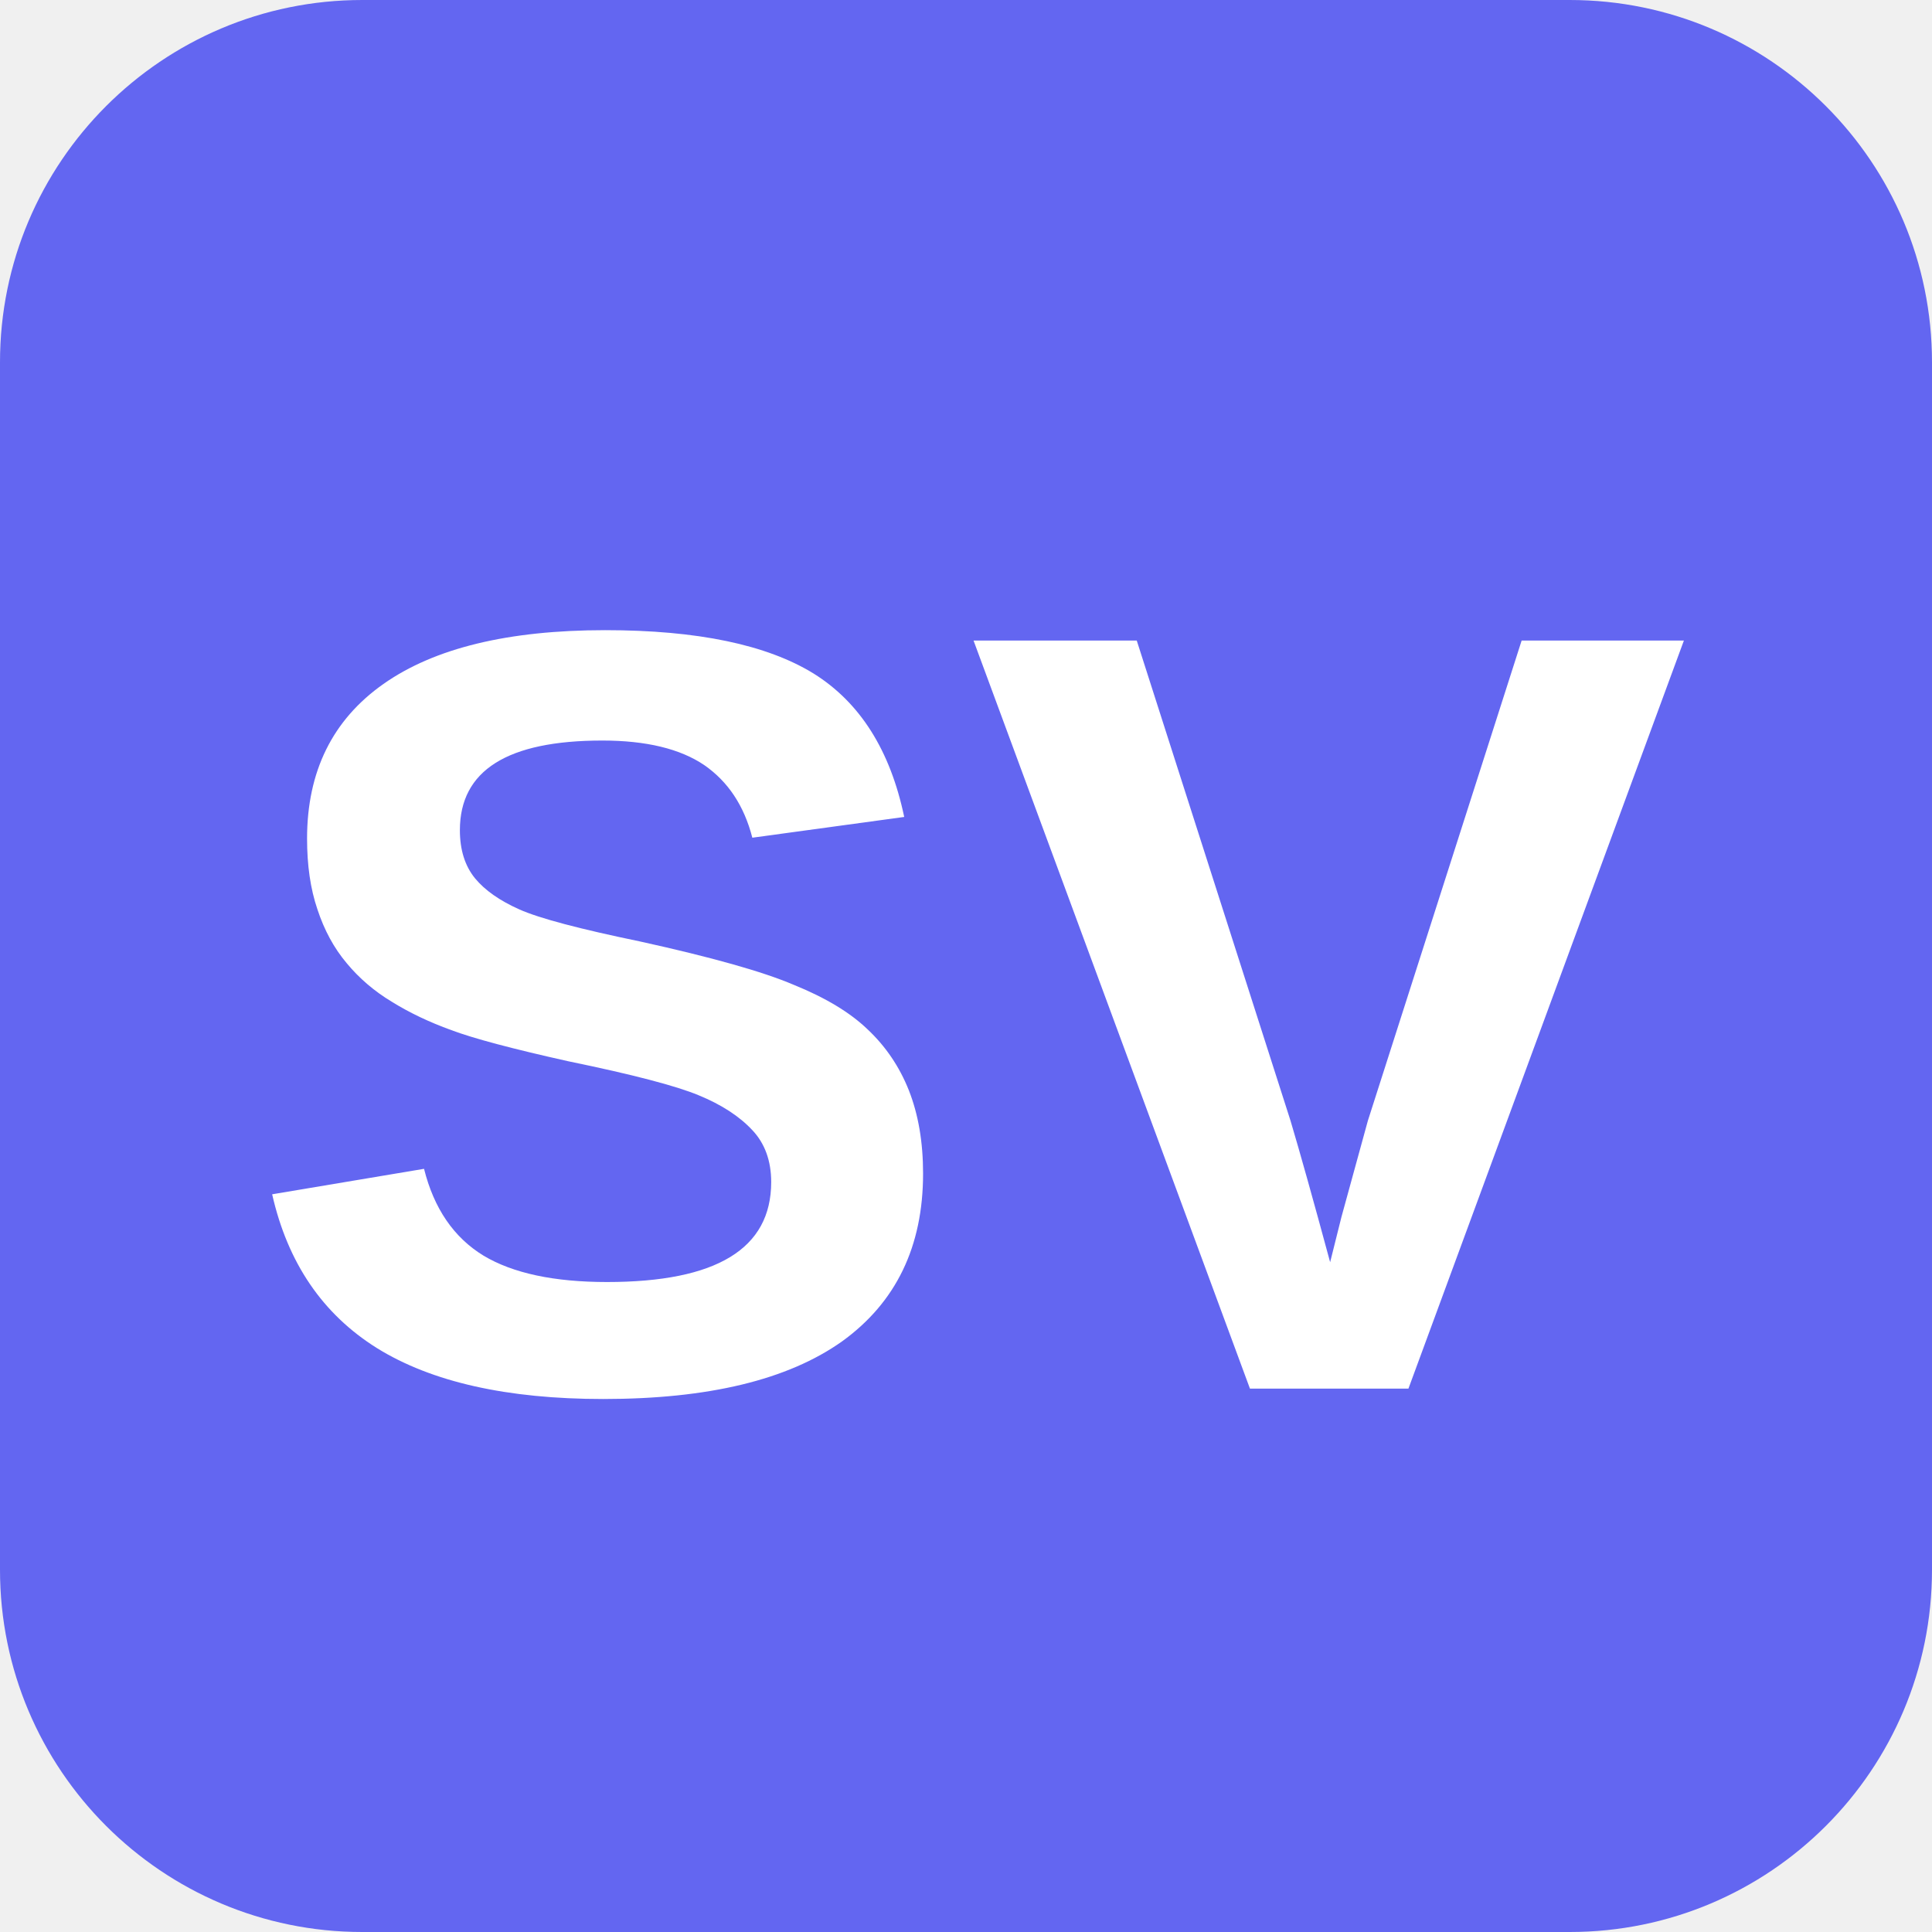
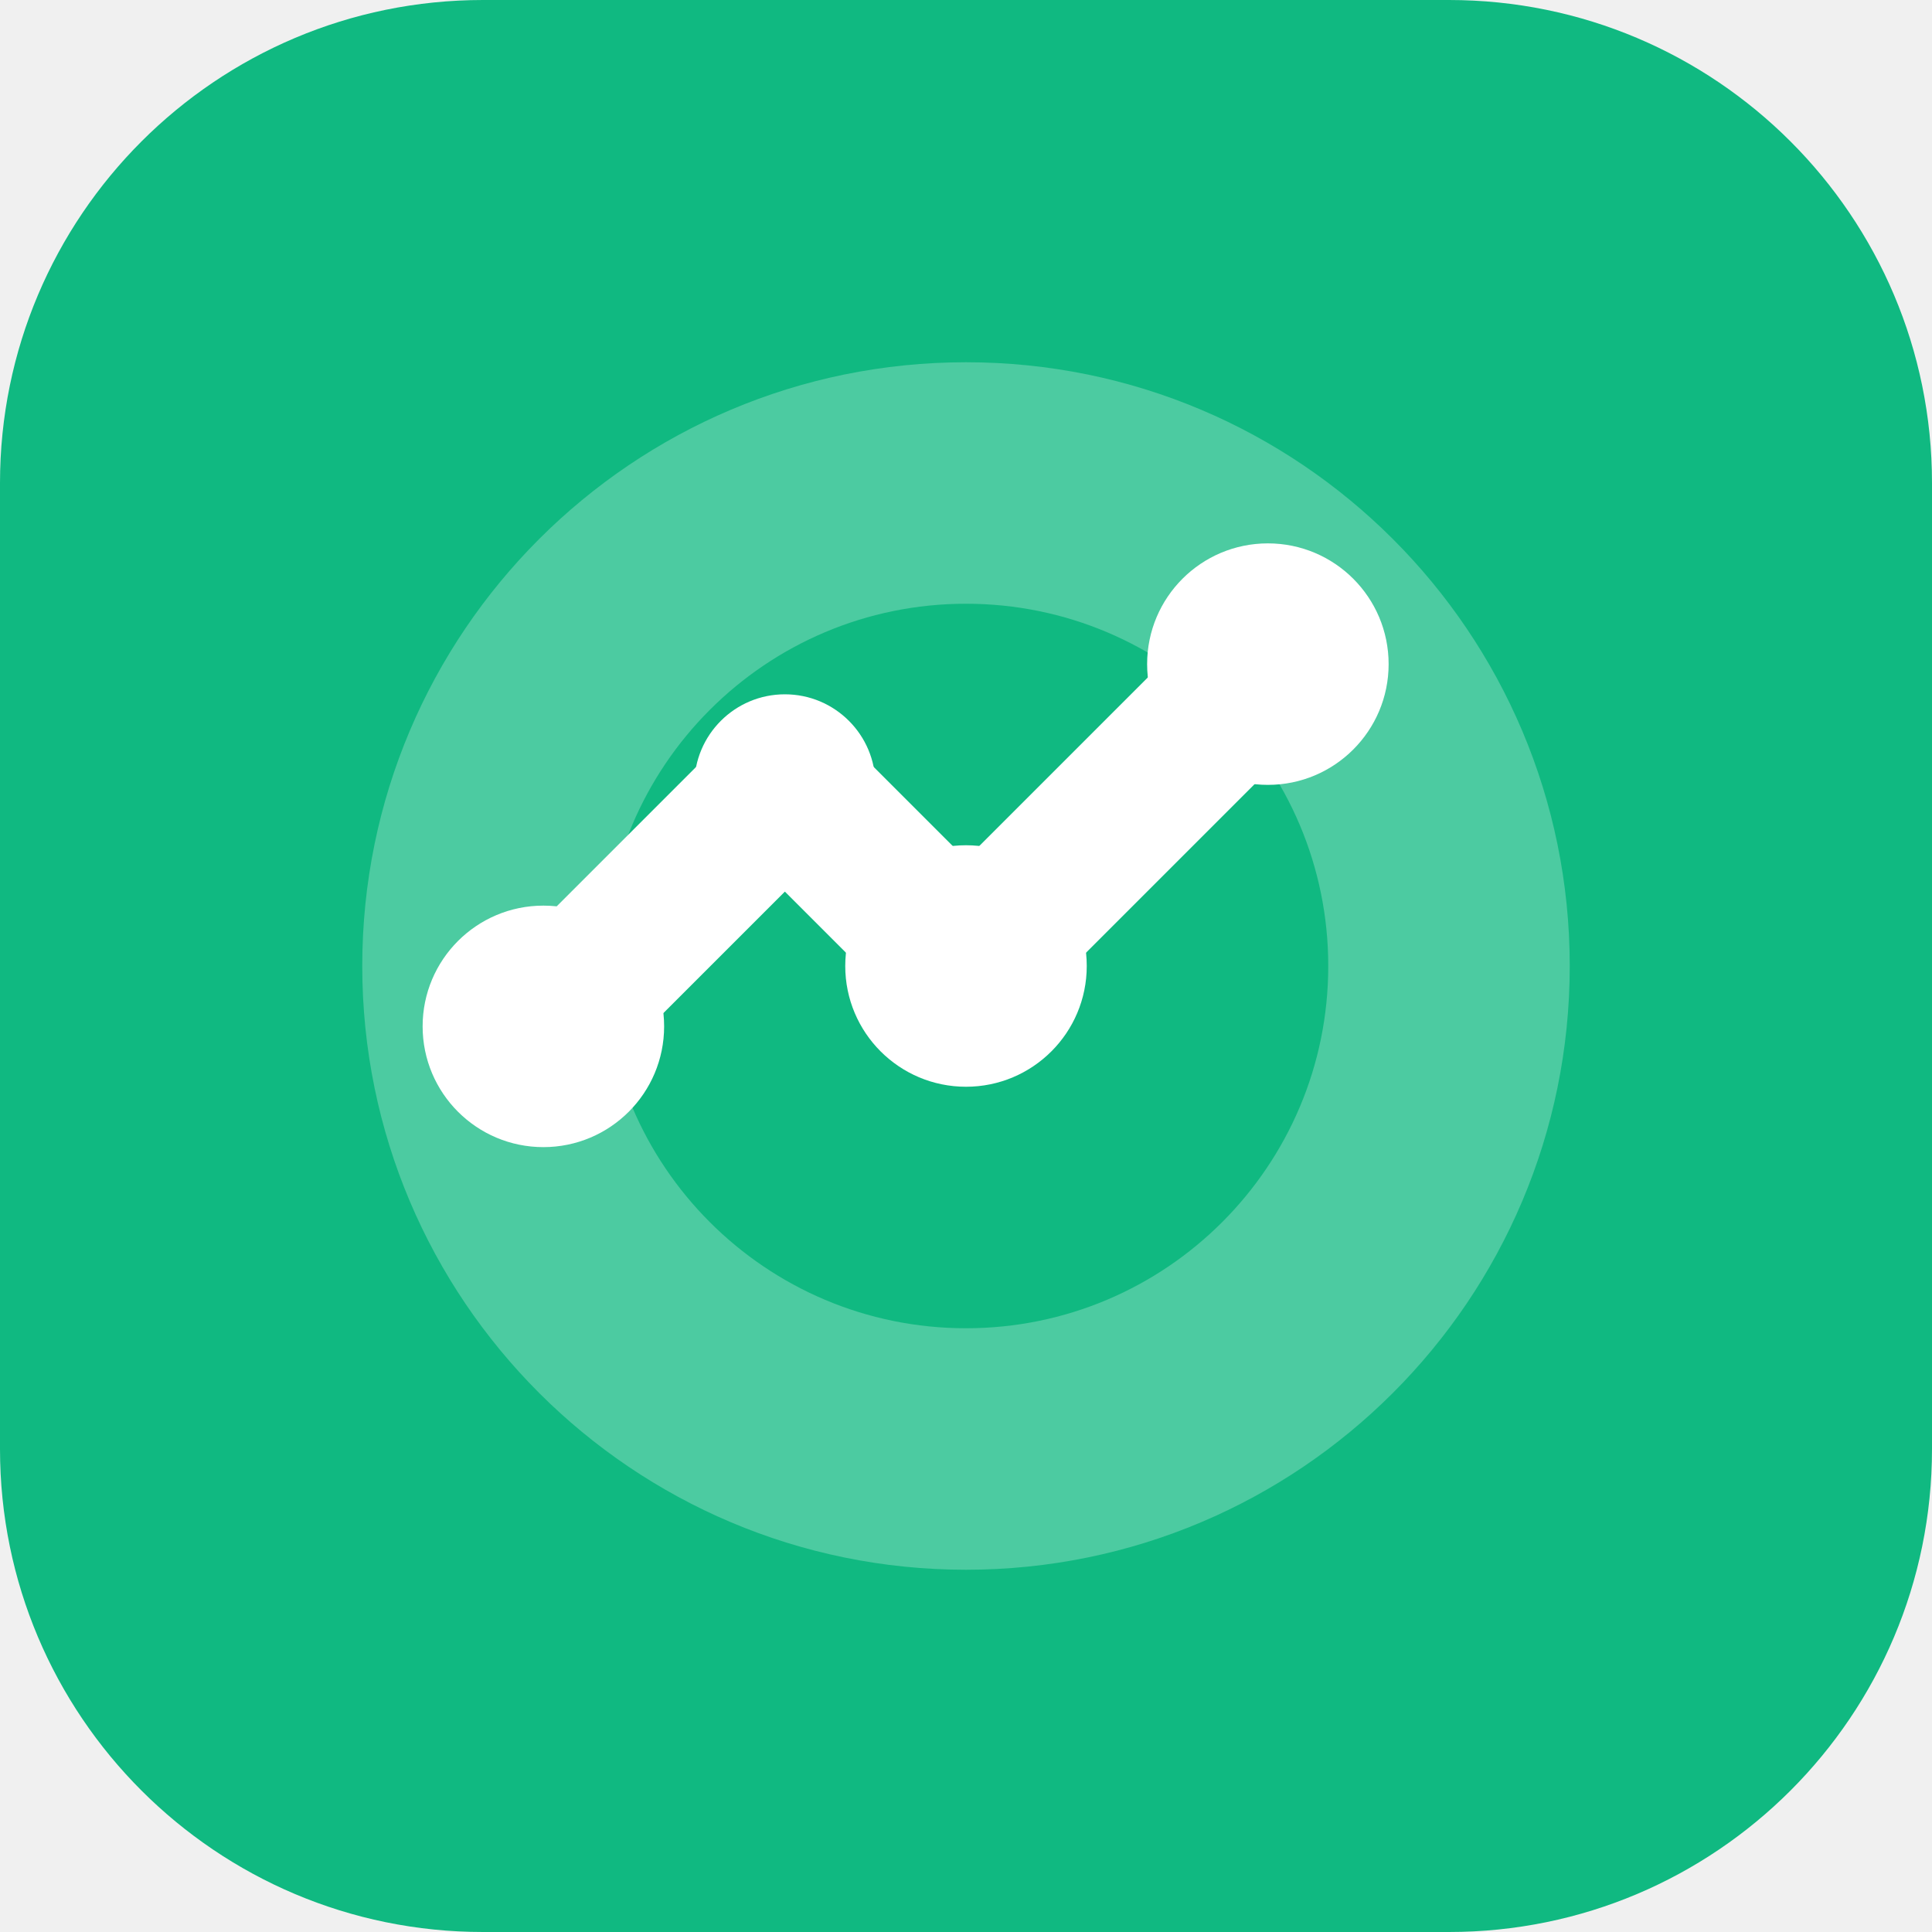
- <svg xmlns="http://www.w3.org/2000/svg" viewBox="0 0 32 32">
-   <rect width="32" height="32" fill="#6366f1" rx="6" />
-   <text x="16" y="23" font-family="Arial, sans-serif" font-size="18" font-weight="bold" fill="white" text-anchor="middle">SV</text>
+ <svg xmlns="http://www.w3.org/2000/svg" viewBox="0 0 32 32" fill="none">
+   <rect width="32" height="32" rx="8" fill="#10B981" />
+   <path d="M16 6C10.477 6 6 10.477 6 16C6 21.523 10.477 26 16 26C21.523 26 26 21.523 26 16C26 10.477 21.523 6 16 6ZM16 22C12.686 22 10 19.314 10 16C10 12.686 12.686 10 16 10C19.314 10 22 12.686 22 16C22 19.314 19.314 22 16 22Z" fill="white" fill-opacity="0.25" />
+   <path d="M21 11L16 16L13 13L9 17" stroke="white" stroke-width="2.5" stroke-linecap="round" stroke-linejoin="round" />
+   <circle cx="21" cy="11" r="2" fill="white" />
+   <circle cx="16" cy="16" r="2" fill="white" />
+   <circle cx="13" cy="13" r="1.5" fill="white" />
+   <circle cx="9" cy="17" r="2" fill="white" />
</svg>
